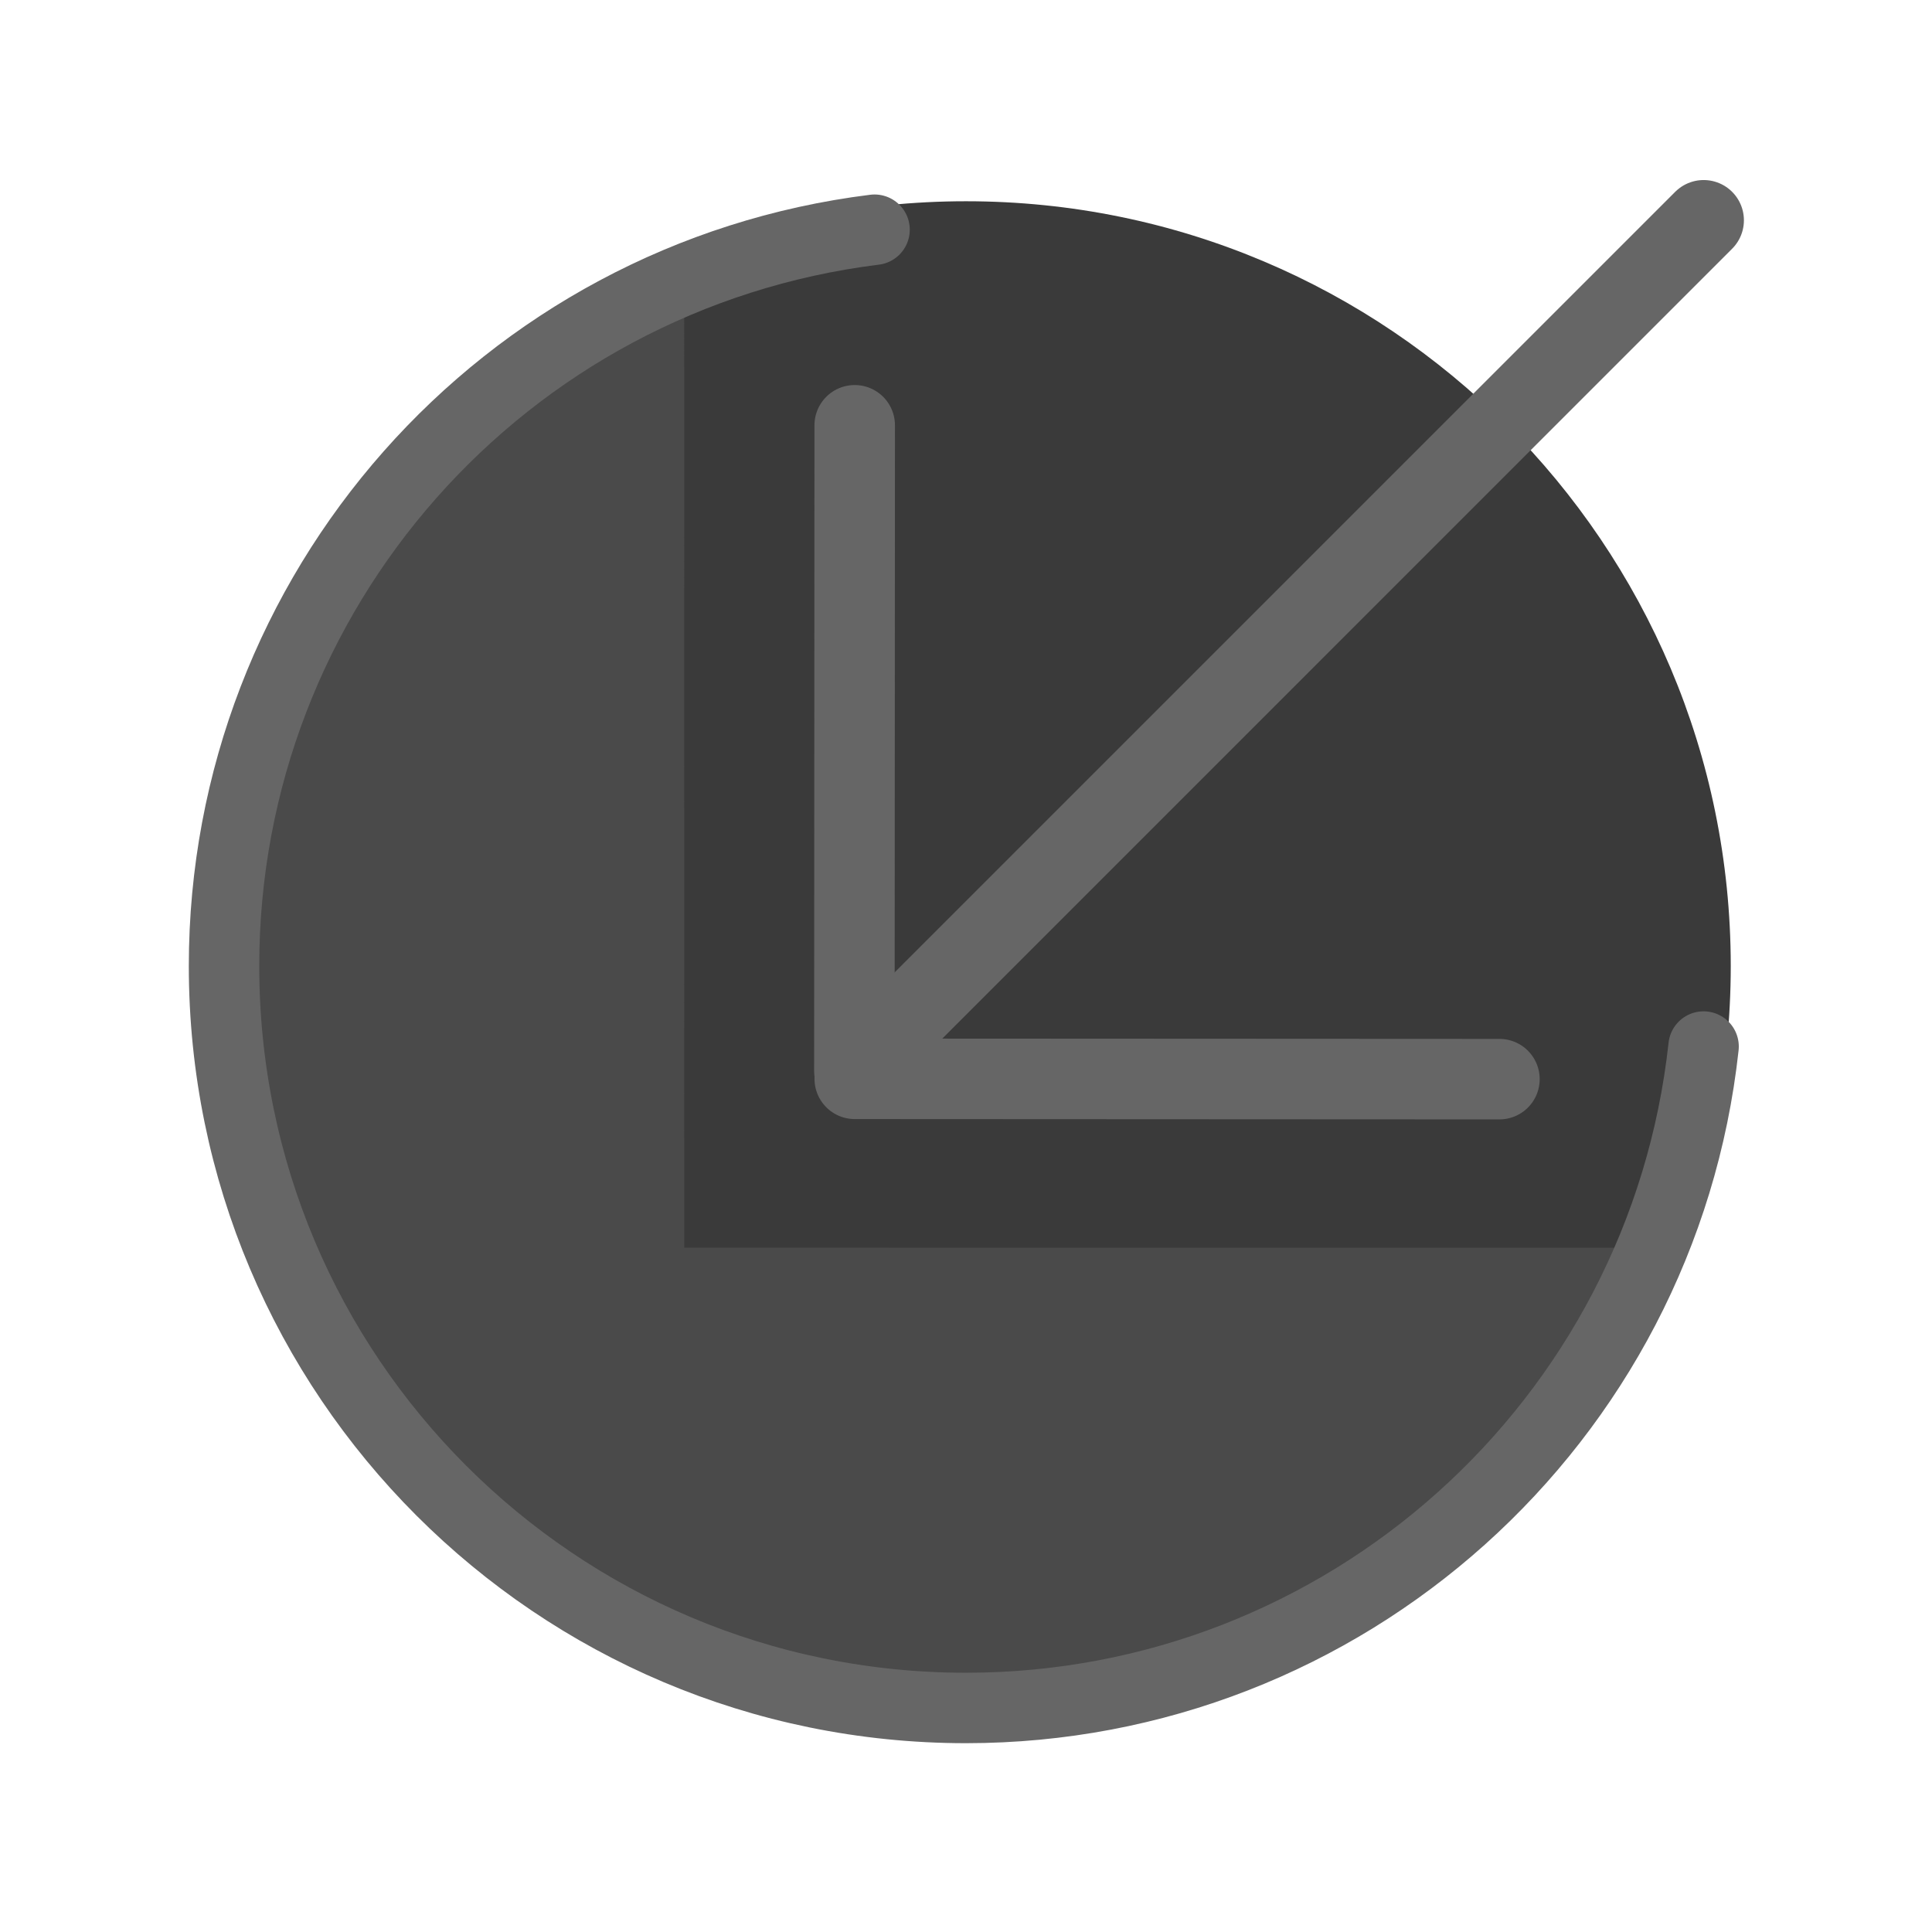
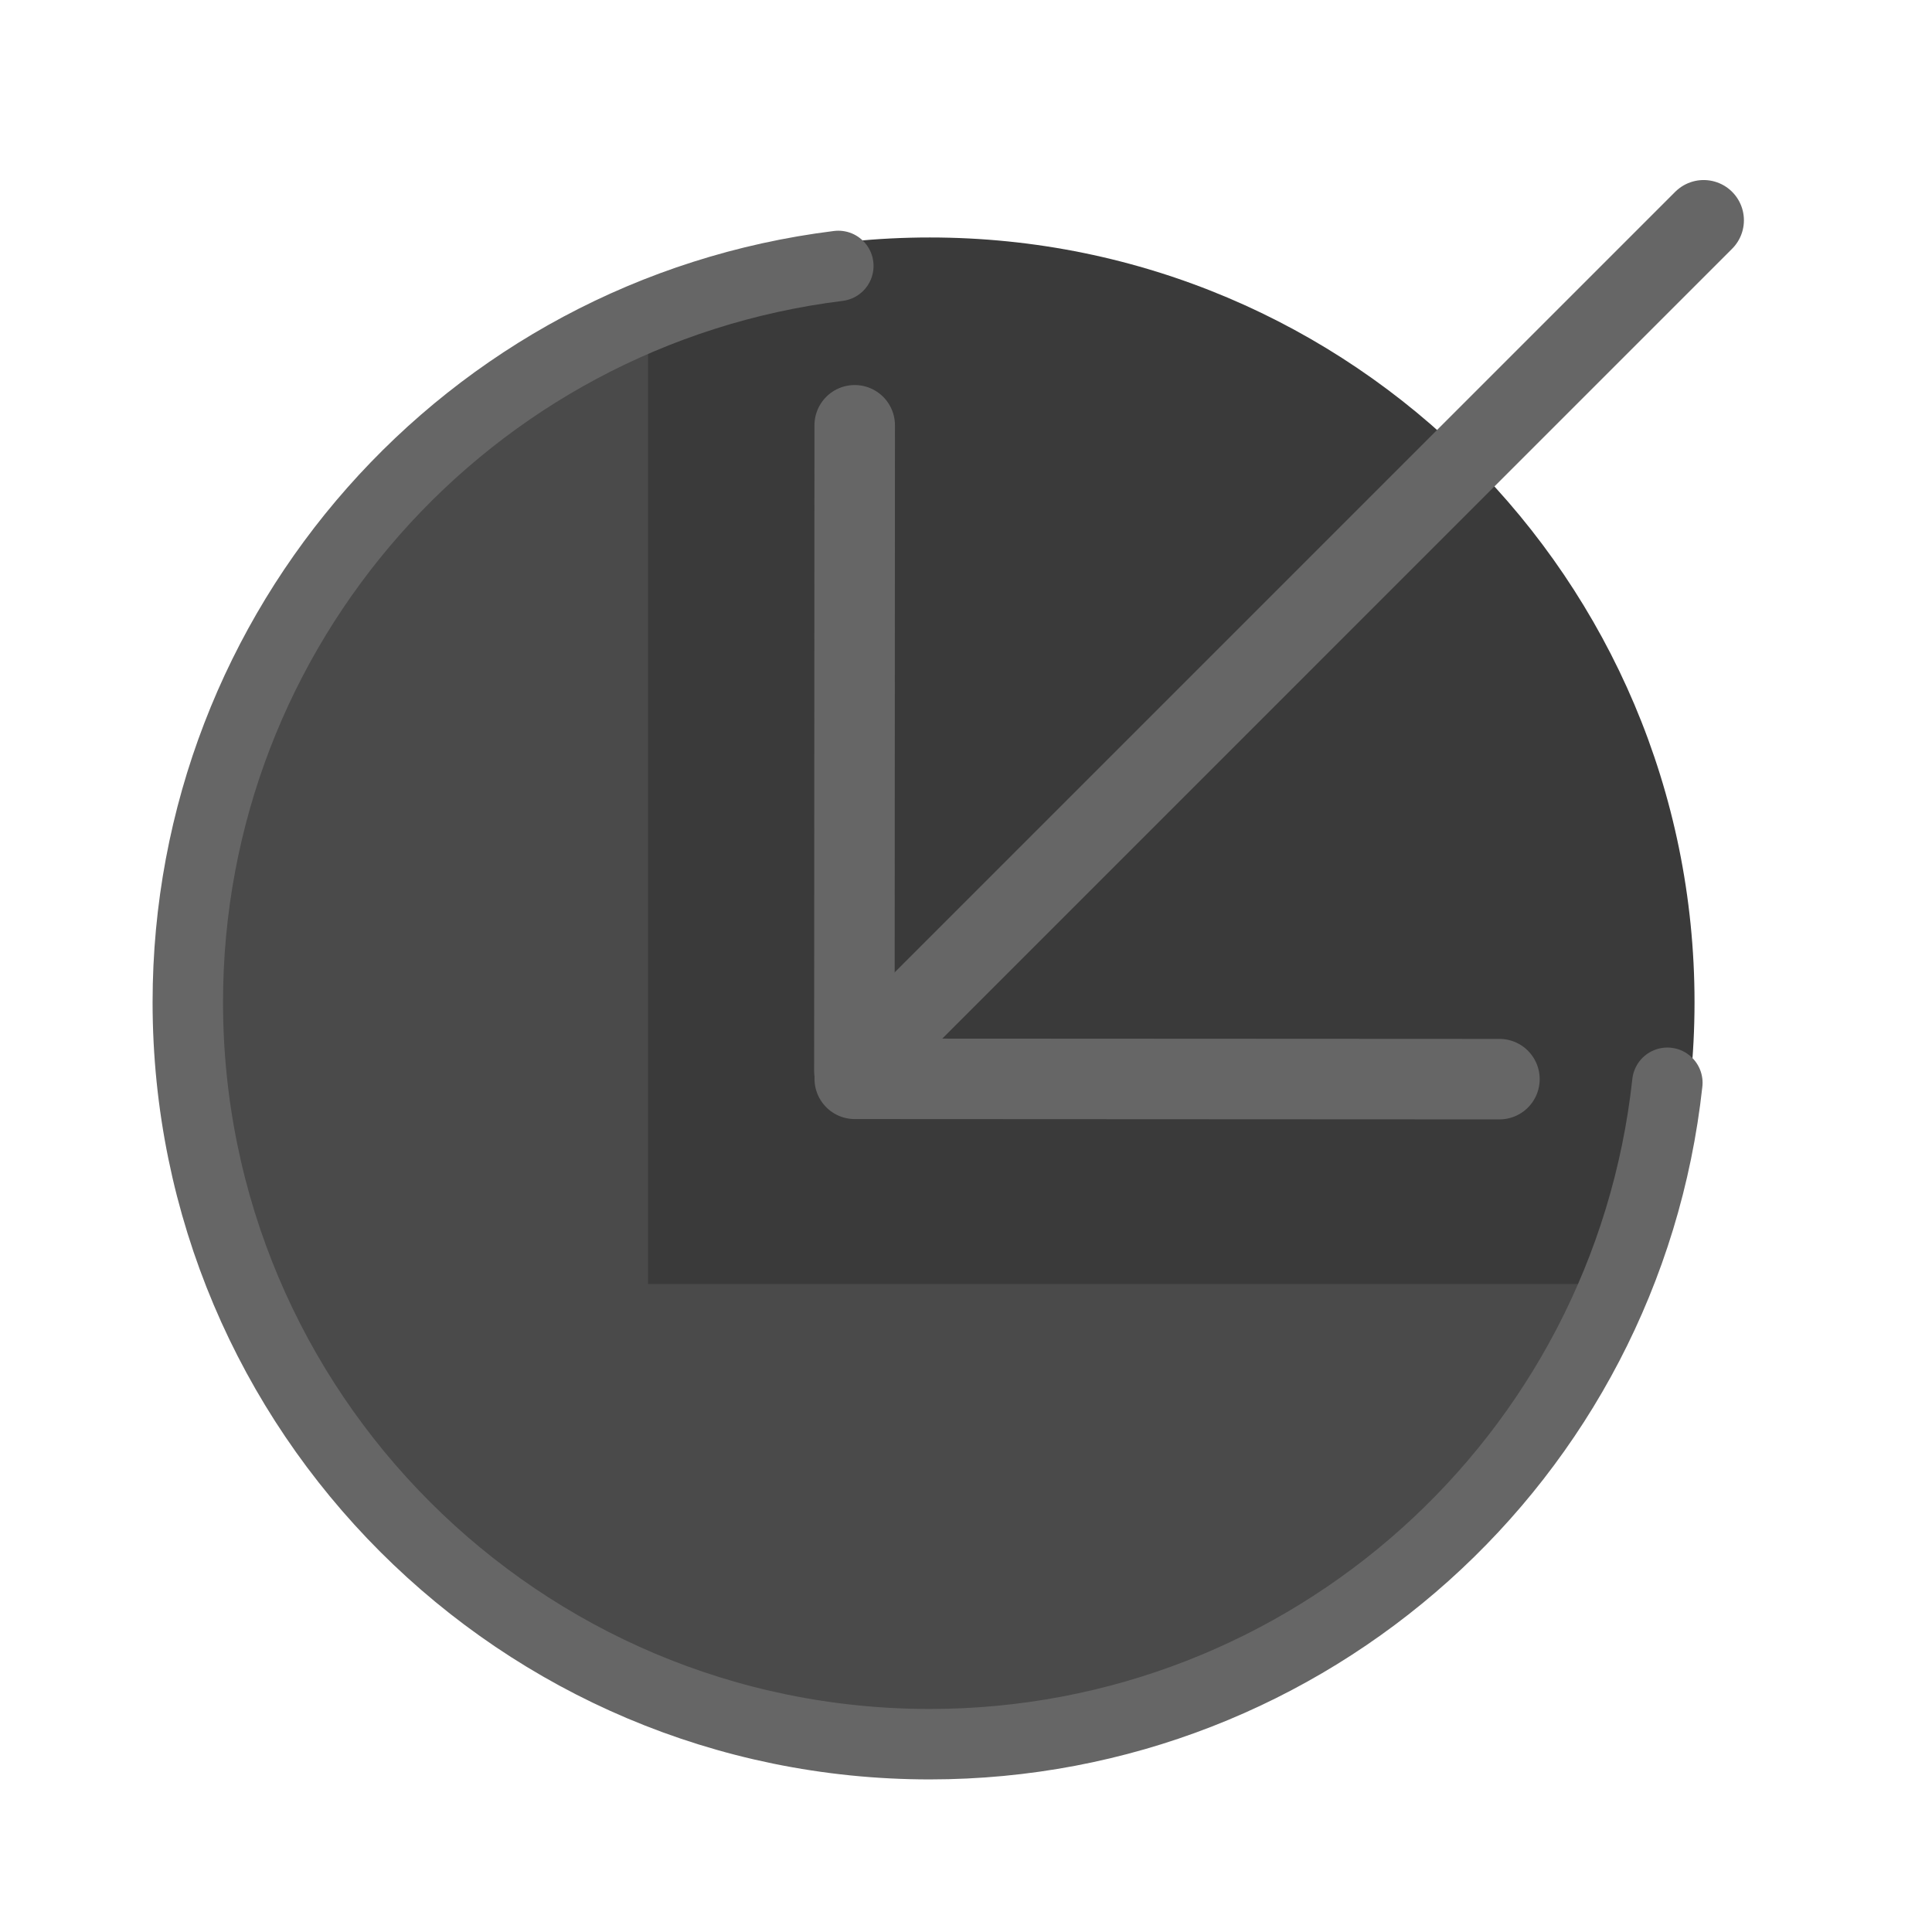
<svg xmlns="http://www.w3.org/2000/svg" height="48" viewBox="0 0 48 48" width="48" version="1.1" id="svg1">
  <defs id="defs1" />
-   <circle style="opacity:1;fill:#3a3a3a;stroke:none;stroke-width:2;stroke-linejoin:round;paint-order:fill markers stroke;fill-opacity:1" id="path6" cx="24" cy="24" r="19" />
-   <path id="path2" style="fill:#4a4a4a;stroke:#000000;stroke-width:2;stroke-linejoin:round;stroke-opacity:0;paint-order:fill markers stroke;fill-opacity:1" d="M 16.549 -7.492 A 19 19 0 0 0 14.94 8.8817842e-16 A 19 19 0 0 0 33.941 19.001 A 19 19 0 0 0 52.942 3.5527137e-15 A 19 19 0 0 0 51.362 -7.521 L 33.941 9.899 L 16.549 -7.492 z " transform="rotate(45)" />
-   <path id="path10" style="fill:none;stroke:#666666;stroke-width:1.75;stroke-linecap:round;stroke-linejoin:round;stroke-dasharray:none;paint-order:fill markers stroke;stroke-opacity:1" d="M 42.325 26.001 A 18.434 18.434 0 0 1 24 42.434 A 18.434 18.434 0 0 1 5.566 24 A 18.434 18.434 0 0 1 21.728 5.707 " />
+   <circle style="fill:#3a3a3a;fill-opacity:1;stroke:none;stroke-width:2;stroke-linejoin:round;paint-order:fill markers stroke" id="path6" cx="23.1" cy="24.9" r="19" />
+   <path id="path2" style="fill:#4a4a4a;fill-opacity:1;stroke:#000000;stroke-width:2;stroke-linejoin:round;stroke-opacity:0;paint-order:fill markers stroke" d="m 16.1,7.304 a 19,19 0 0 0 -6.436,4.16 19,19 0 0 0 -10e-7,26.871 19,19 0 0 0 26.871,0 A 19,19 0 0 0 40.737,31.9 H 16.1 Z" />
+   <path id="path10" style="fill:none;stroke:#666666;stroke-width:1.75;stroke-linecap:round;stroke-linejoin:round;stroke-dasharray:none;stroke-opacity:1;paint-order:fill markers stroke" d="M 41.425,26.901 A 18.434,18.434 0 0 1 23.1,43.334 18.434,18.434 0 0 1 4.666,24.9 18.434,18.434 0 0 1 20.828,6.607" />
  <path style="fill:#666666;stroke:#666666;stroke-width:2;stroke-linecap:round;stroke-linejoin:miter;stroke-dasharray:none;stroke-opacity:1" d="M 21.473,26.327 42.327,5.473" id="path3" />
  <path style="fill:none;stroke:#666666;stroke-width:2;stroke-linecap:round;stroke-linejoin:miter;stroke-dasharray:none;stroke-opacity:1" d="m 21.227,26.607 0.008,-16.041" id="path4" />
  <path style="fill:none;stroke:#666666;stroke-width:2;stroke-linecap:round;stroke-linejoin:miter;stroke-dasharray:none;stroke-opacity:1" d="m 21.236,26.803 16.017,0.008" id="path4-1" />
</svg>
